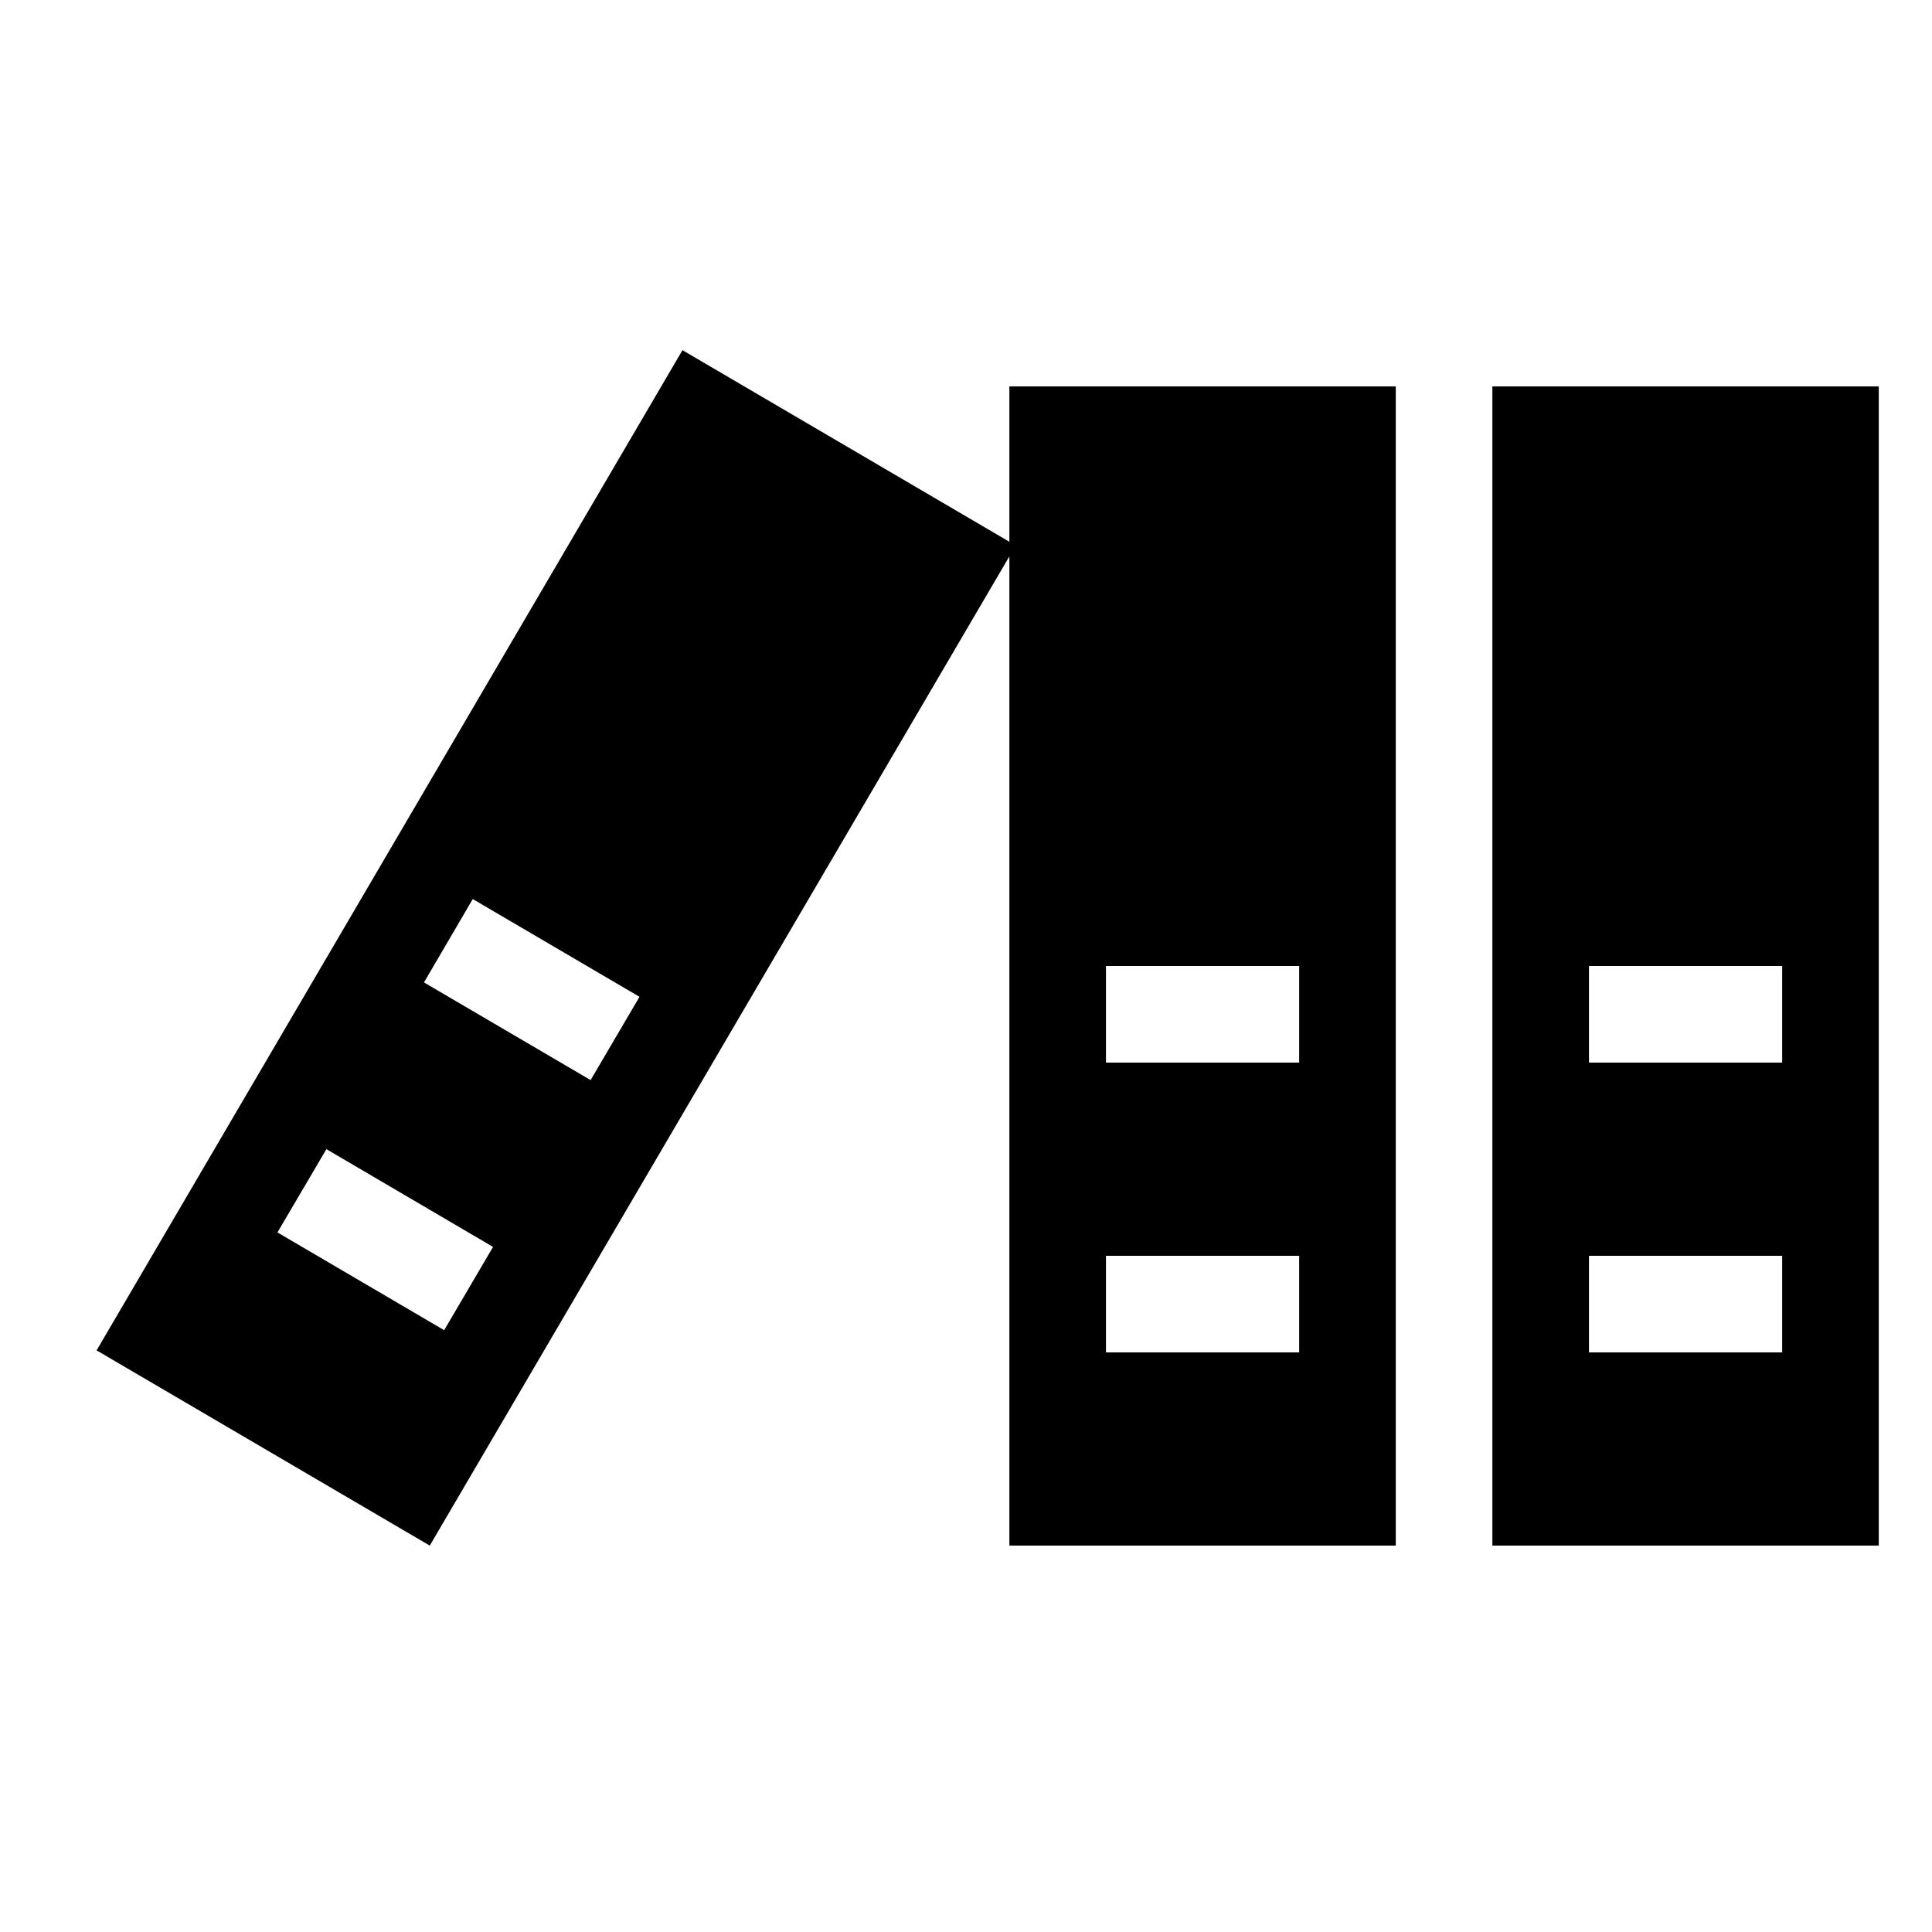
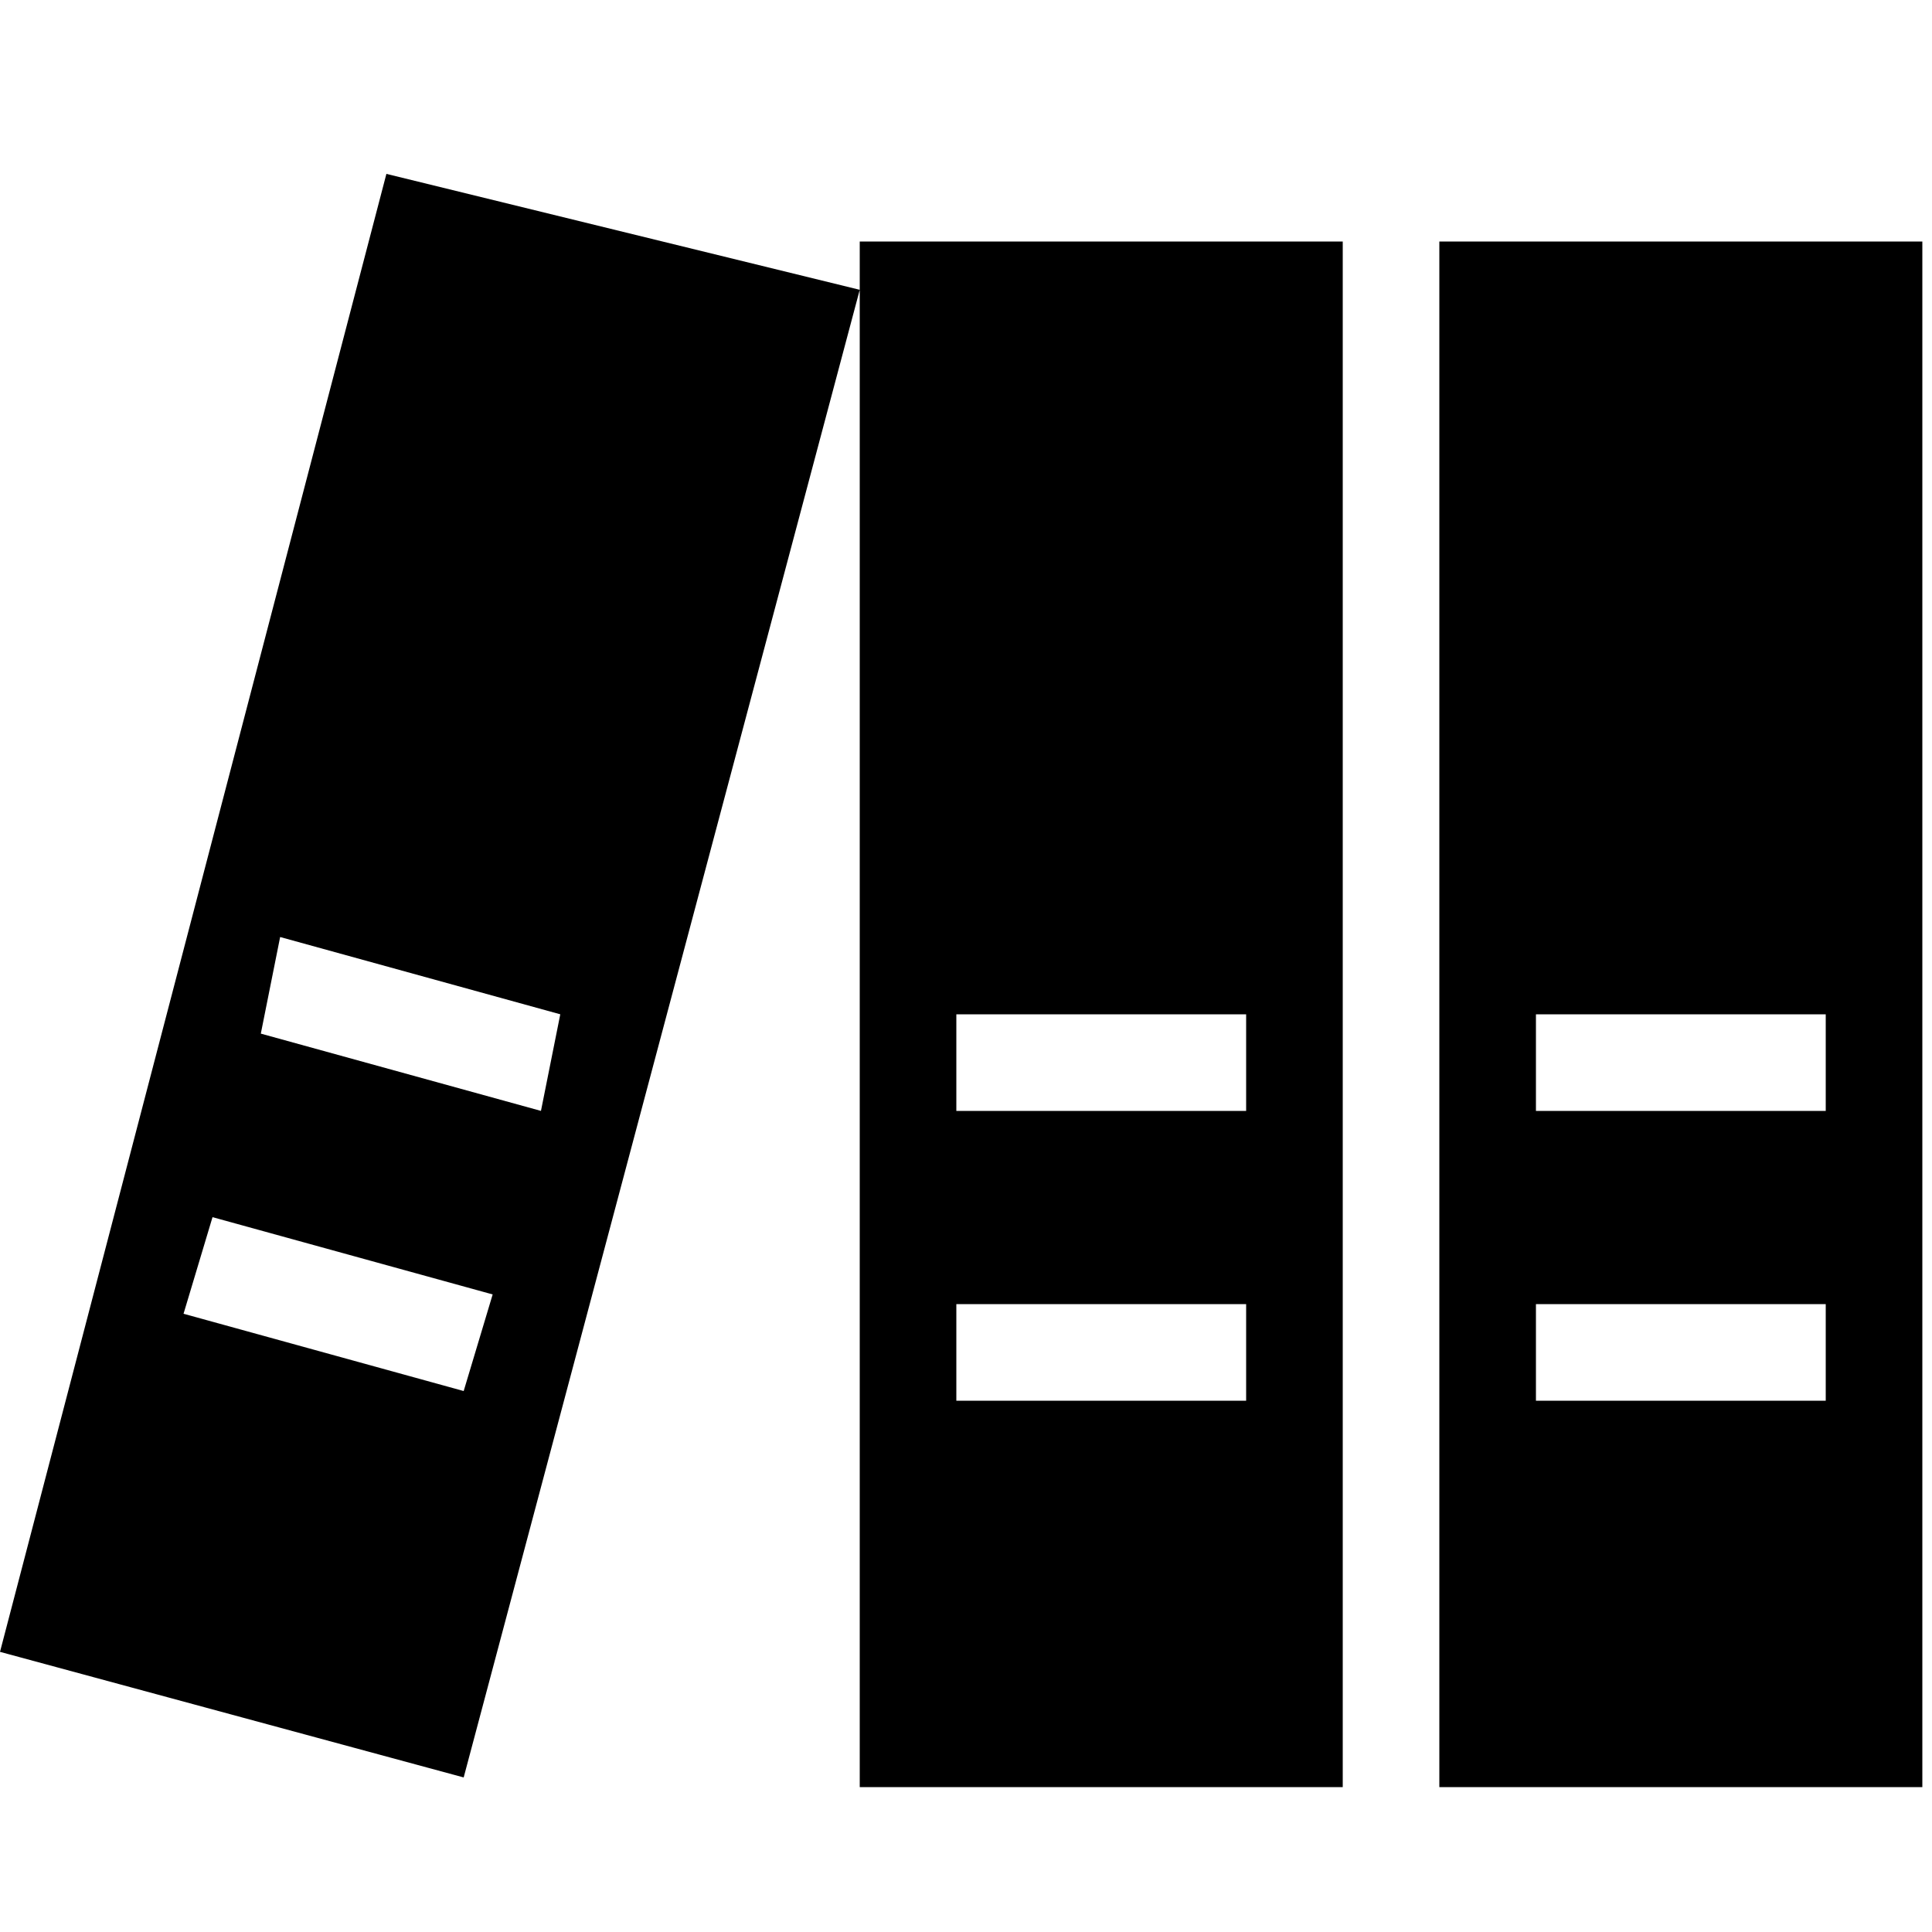
- <svg xmlns="http://www.w3.org/2000/svg" width="20" height="20" viewBox="2 2 20 20">
-   <path d="M21.449 6v12h-4V6h4zm-3 10h2v-1h-2v1zm0-3h2v-1h-2v1zm-2-7v12h-4V6h4zm-3 10h2v-1h-2v1zm0-3h2v-1h-2v1zm-.934-5.353L6.449 18 3 15.979 9.065 5.625l3.45 2.022zm-7.643 7.111l1.726 1.012.506-.862-1.725-1.012-.507.862zm1.517-2.588l1.725 1.011.506-.862-1.726-1.012-.505.863z" />
+ <svg xmlns="http://www.w3.org/2000/svg" width="20" height="20" viewBox="0 0 20 20">
+   <path d="M14.9 2.5v16h5v-16h-5zm1 11h3v1h-3v-1zm0-3h3v1h-3v-1zM8.9 2.5v16h5v-16h-5zm1 11h3v1h-3v-1zm0-3h3v1h-3v-1zM4 1.8L0 17.1l4.8 1.3L8.9 3 4 1.8zM2.2 12.6l2.9.8-.3 1-2.9-.8.3-1zm.7-2.9l2.9.8-.2 1-2.9-.8.2-1z" />
</svg>
